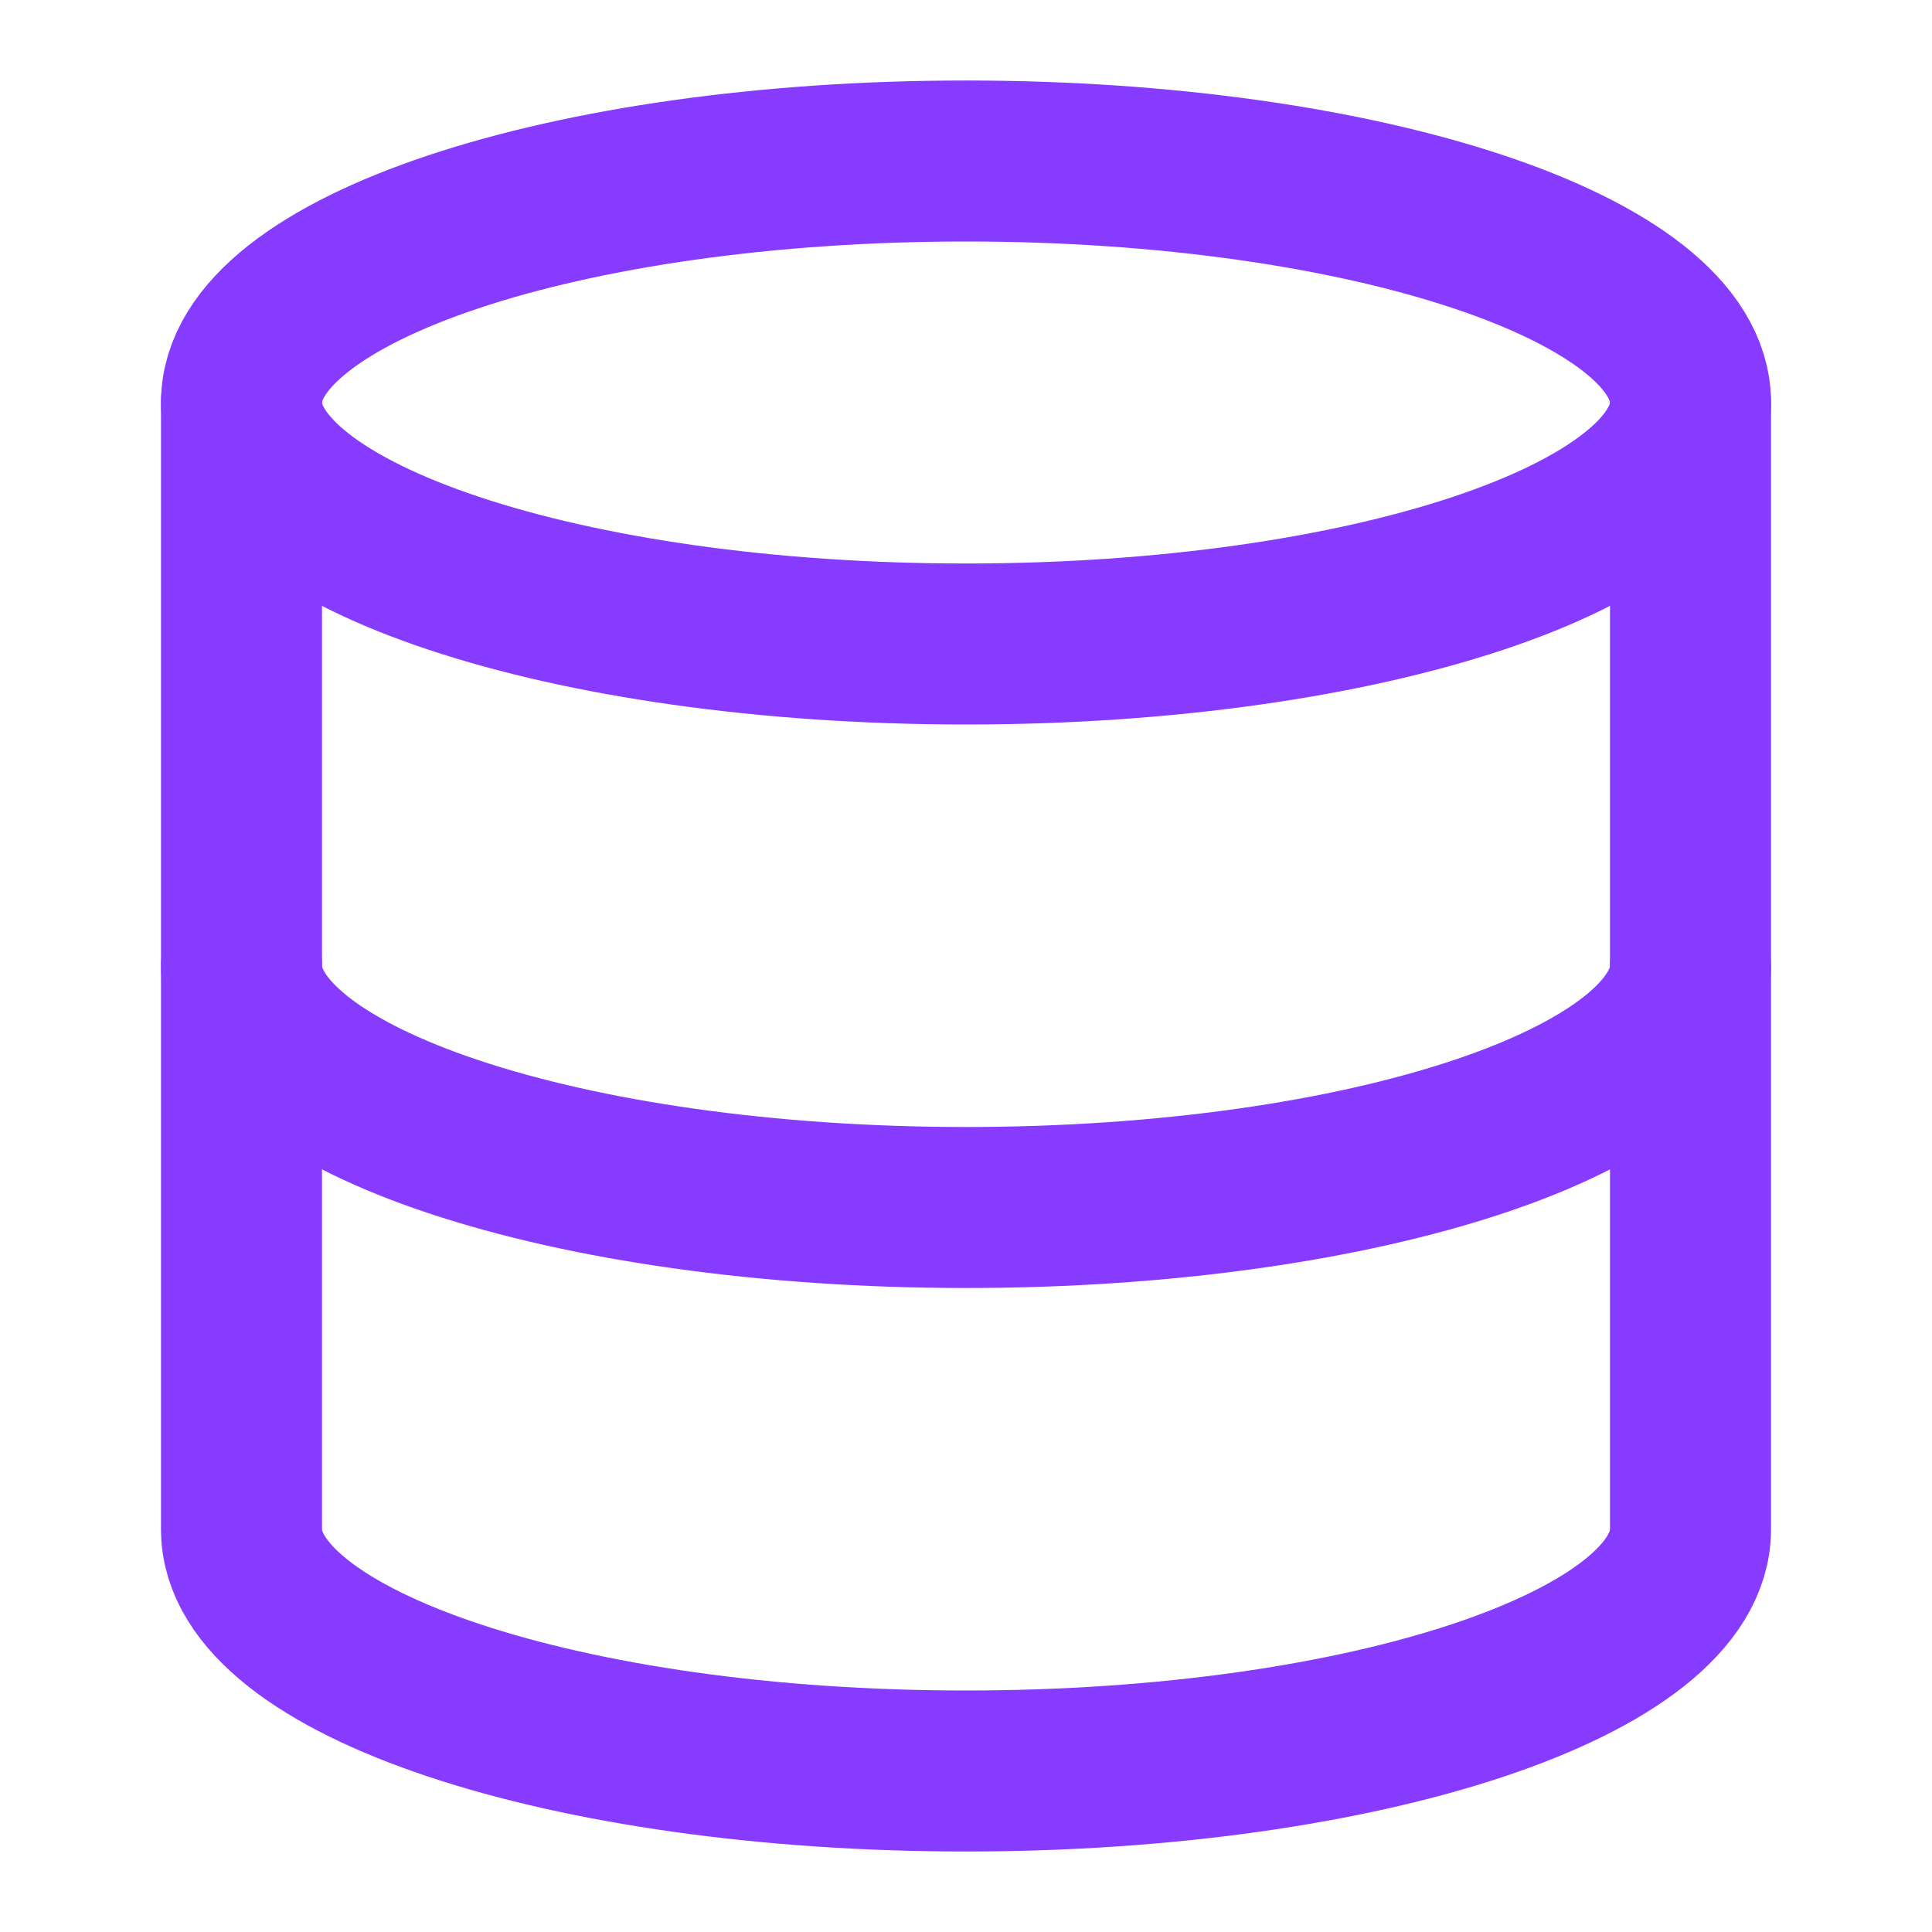
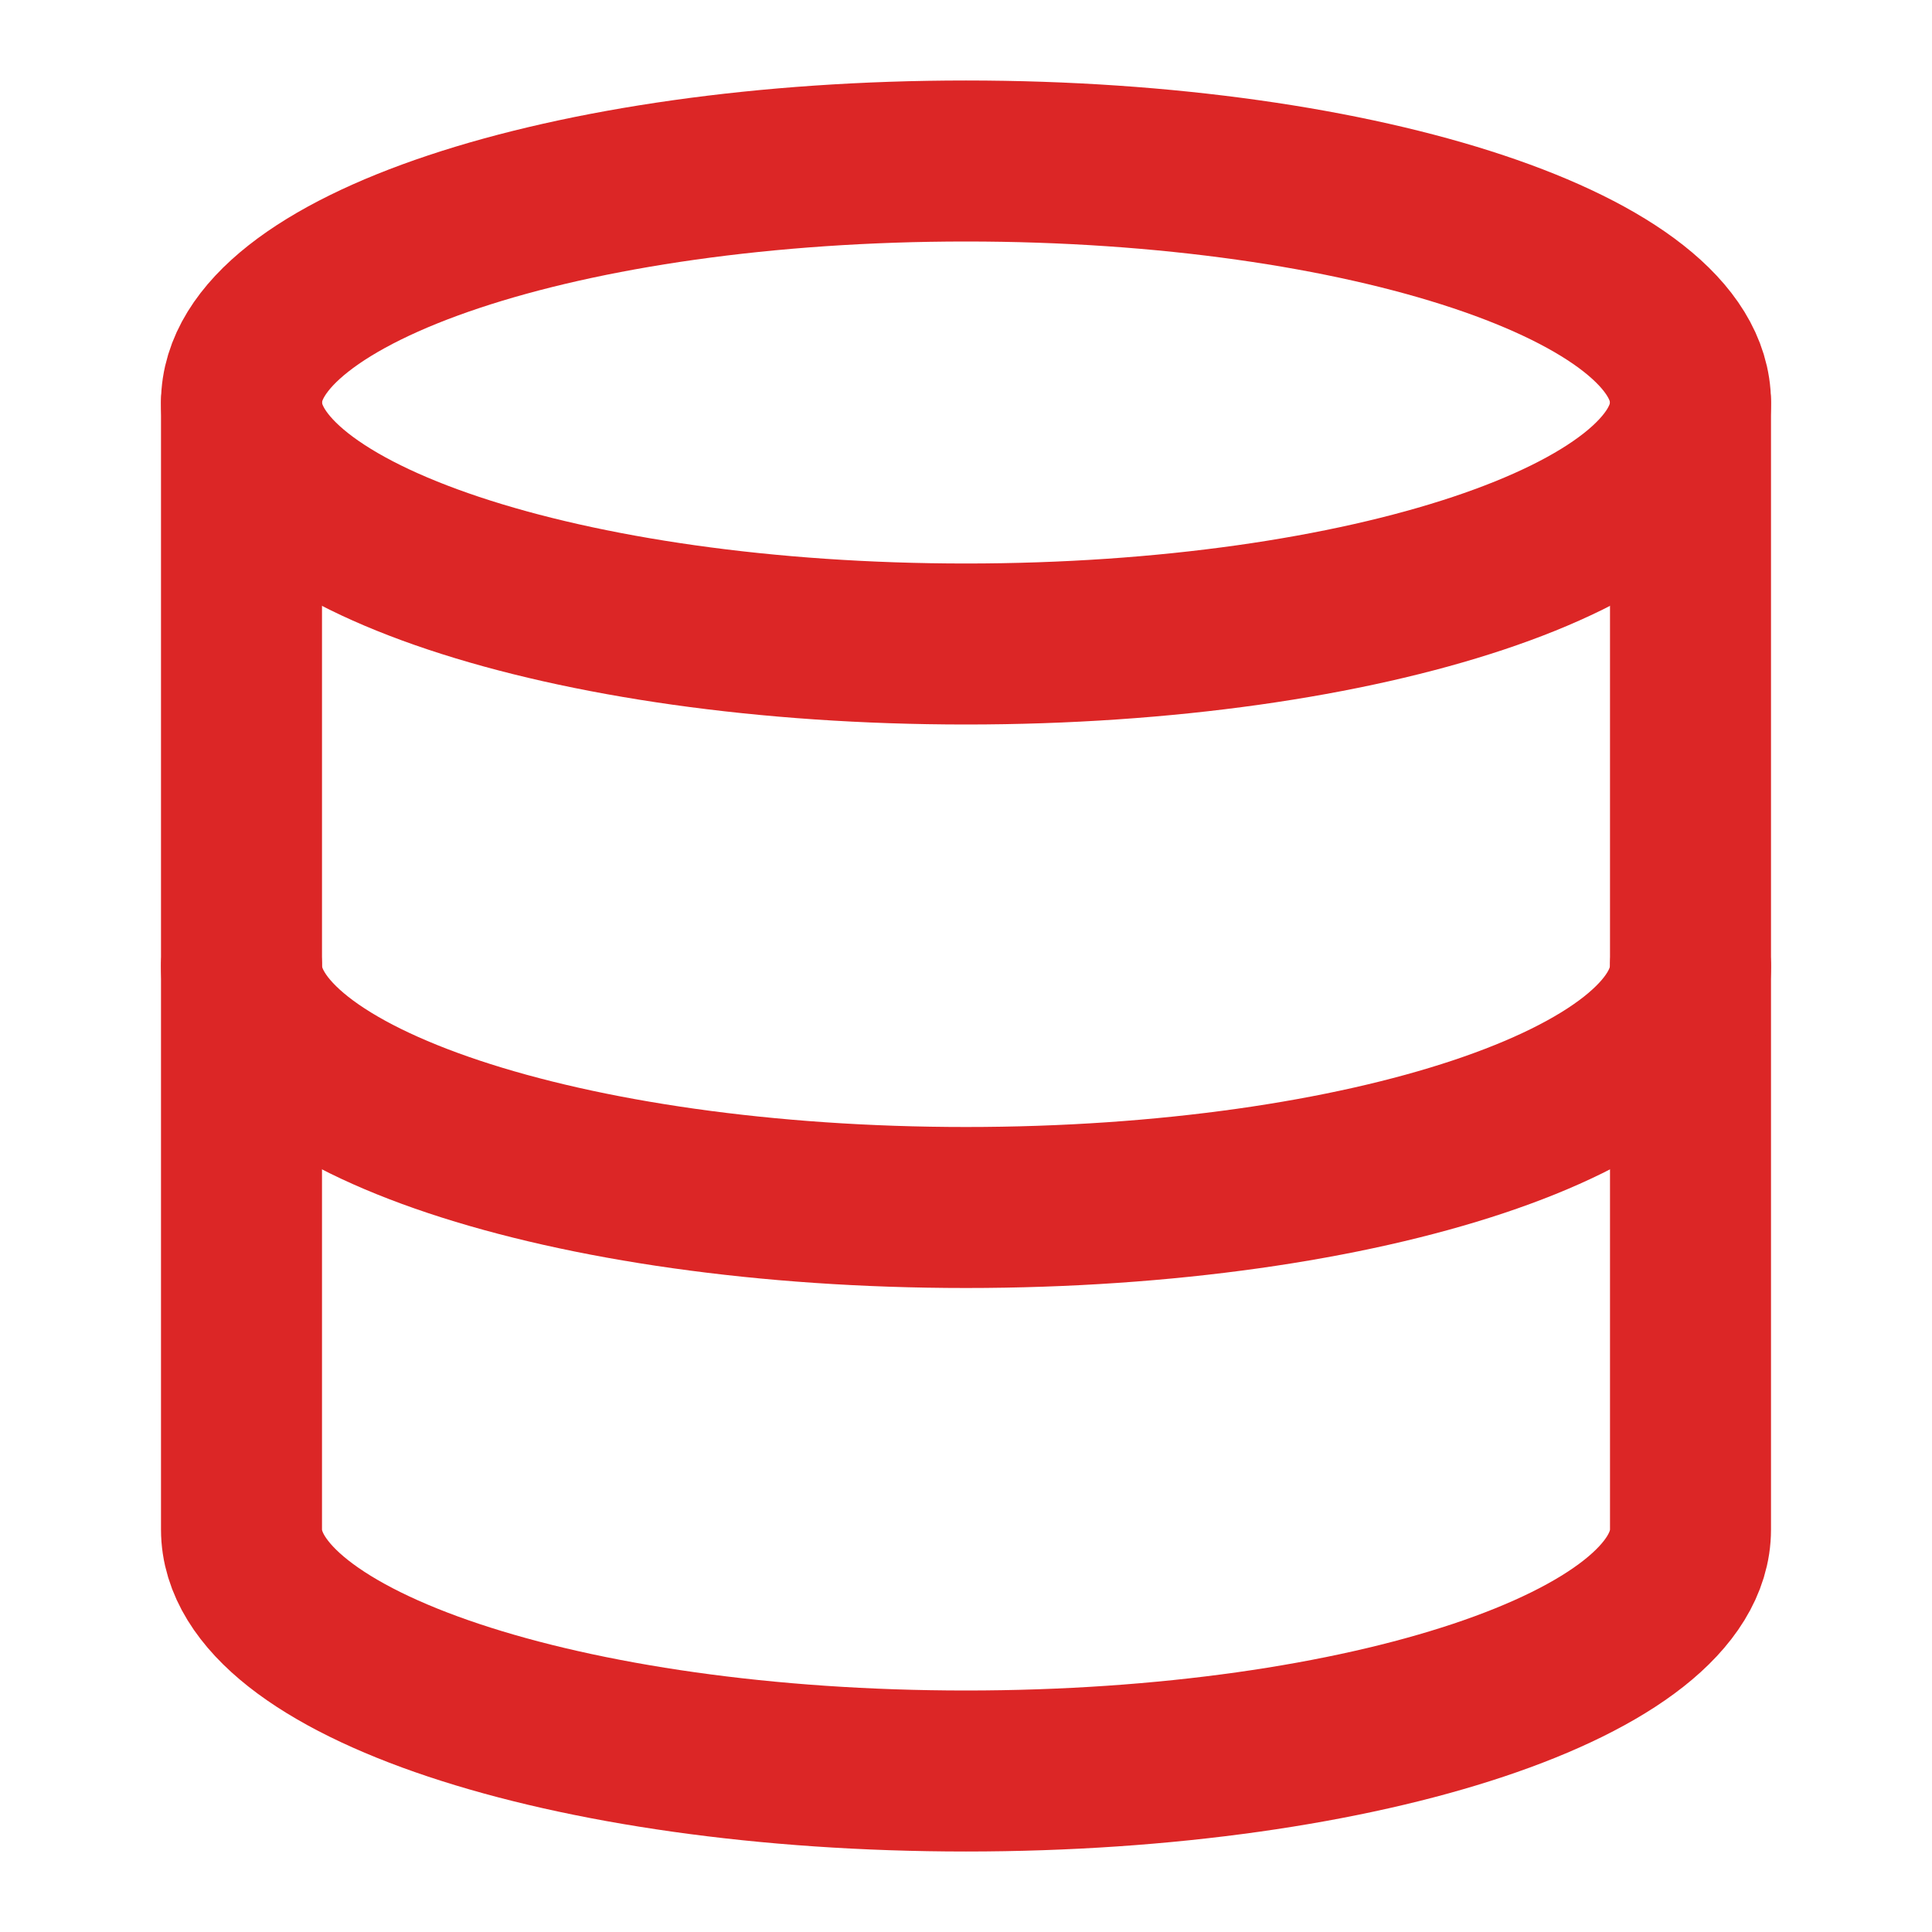
- <svg xmlns="http://www.w3.org/2000/svg" width="24" height="24" viewBox="0 0 24 24" fill="none" stroke="#863bff" stroke-width="2" stroke-linecap="round" stroke-linejoin="round">
+ <svg xmlns="http://www.w3.org/2000/svg" width="24" height="24" viewBox="0 0 24 24" fill="none" stroke="#dc2626" stroke-width="2" stroke-linecap="round" stroke-linejoin="round">
  <ellipse cx="12" cy="5" rx="9" ry="3" />
  <path d="M3 5V19A9 3 0 0 0 21 19V5" />
  <path d="M3 12A9 3 0 0 0 21 12" />
</svg>
